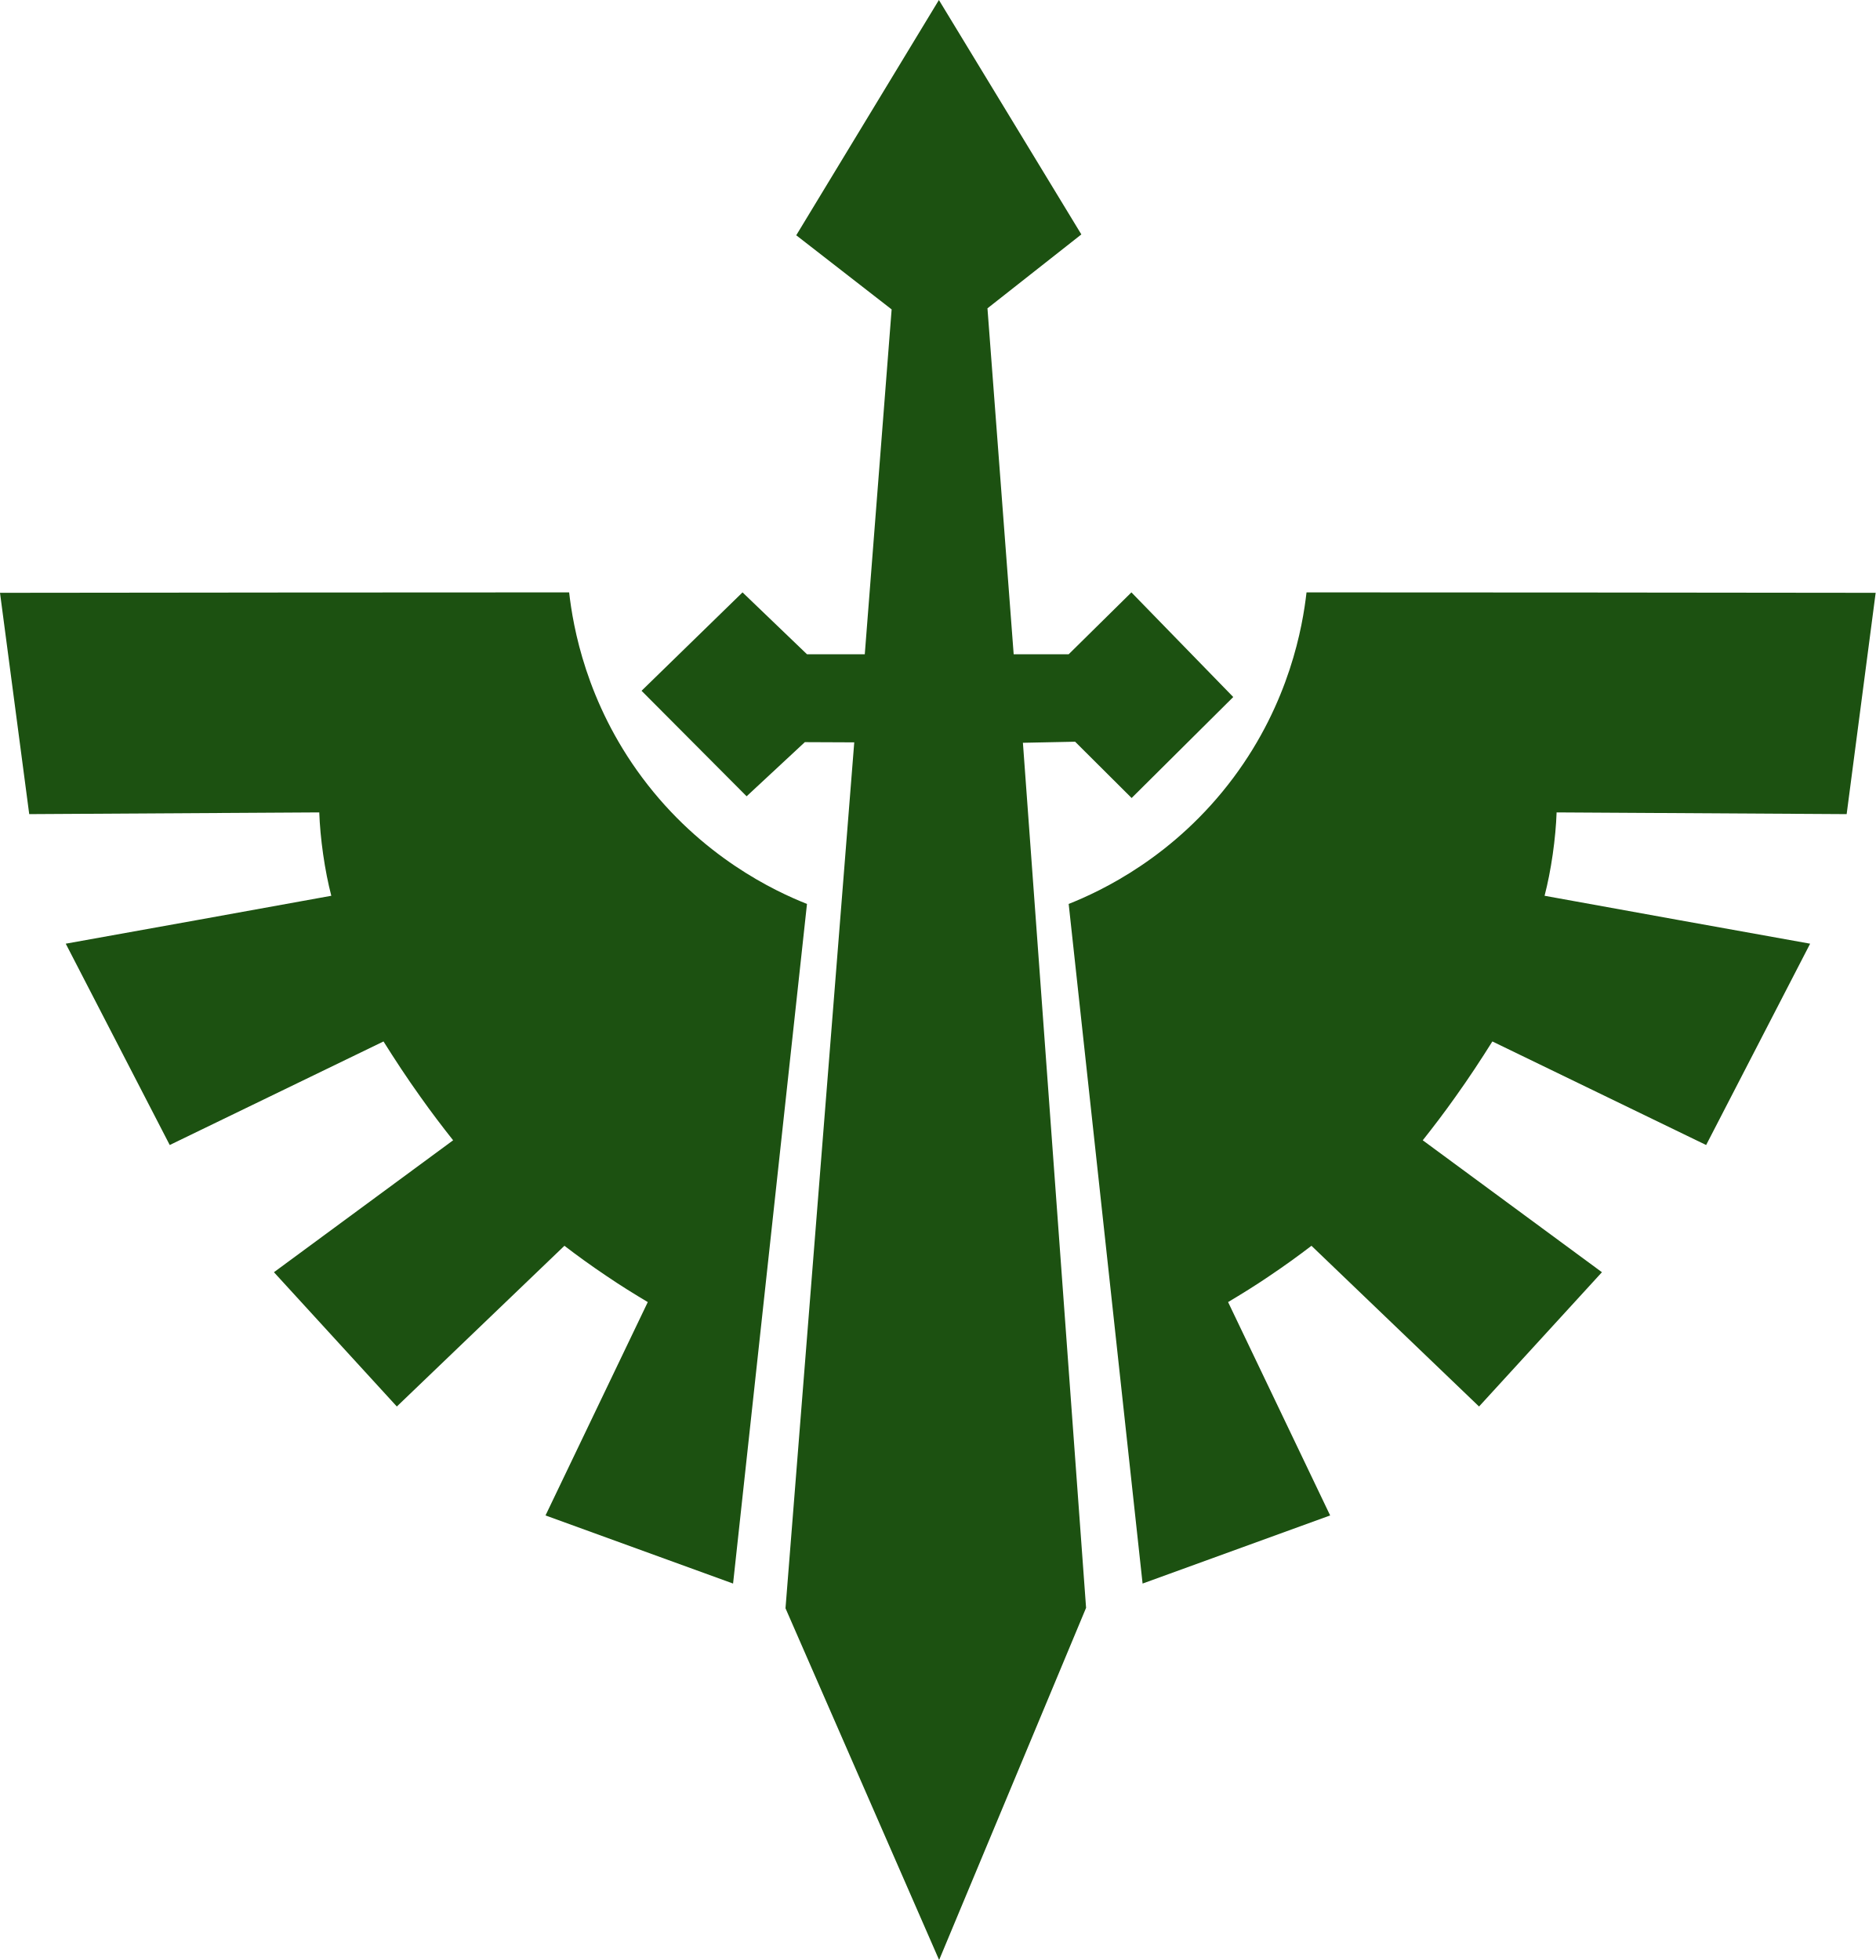
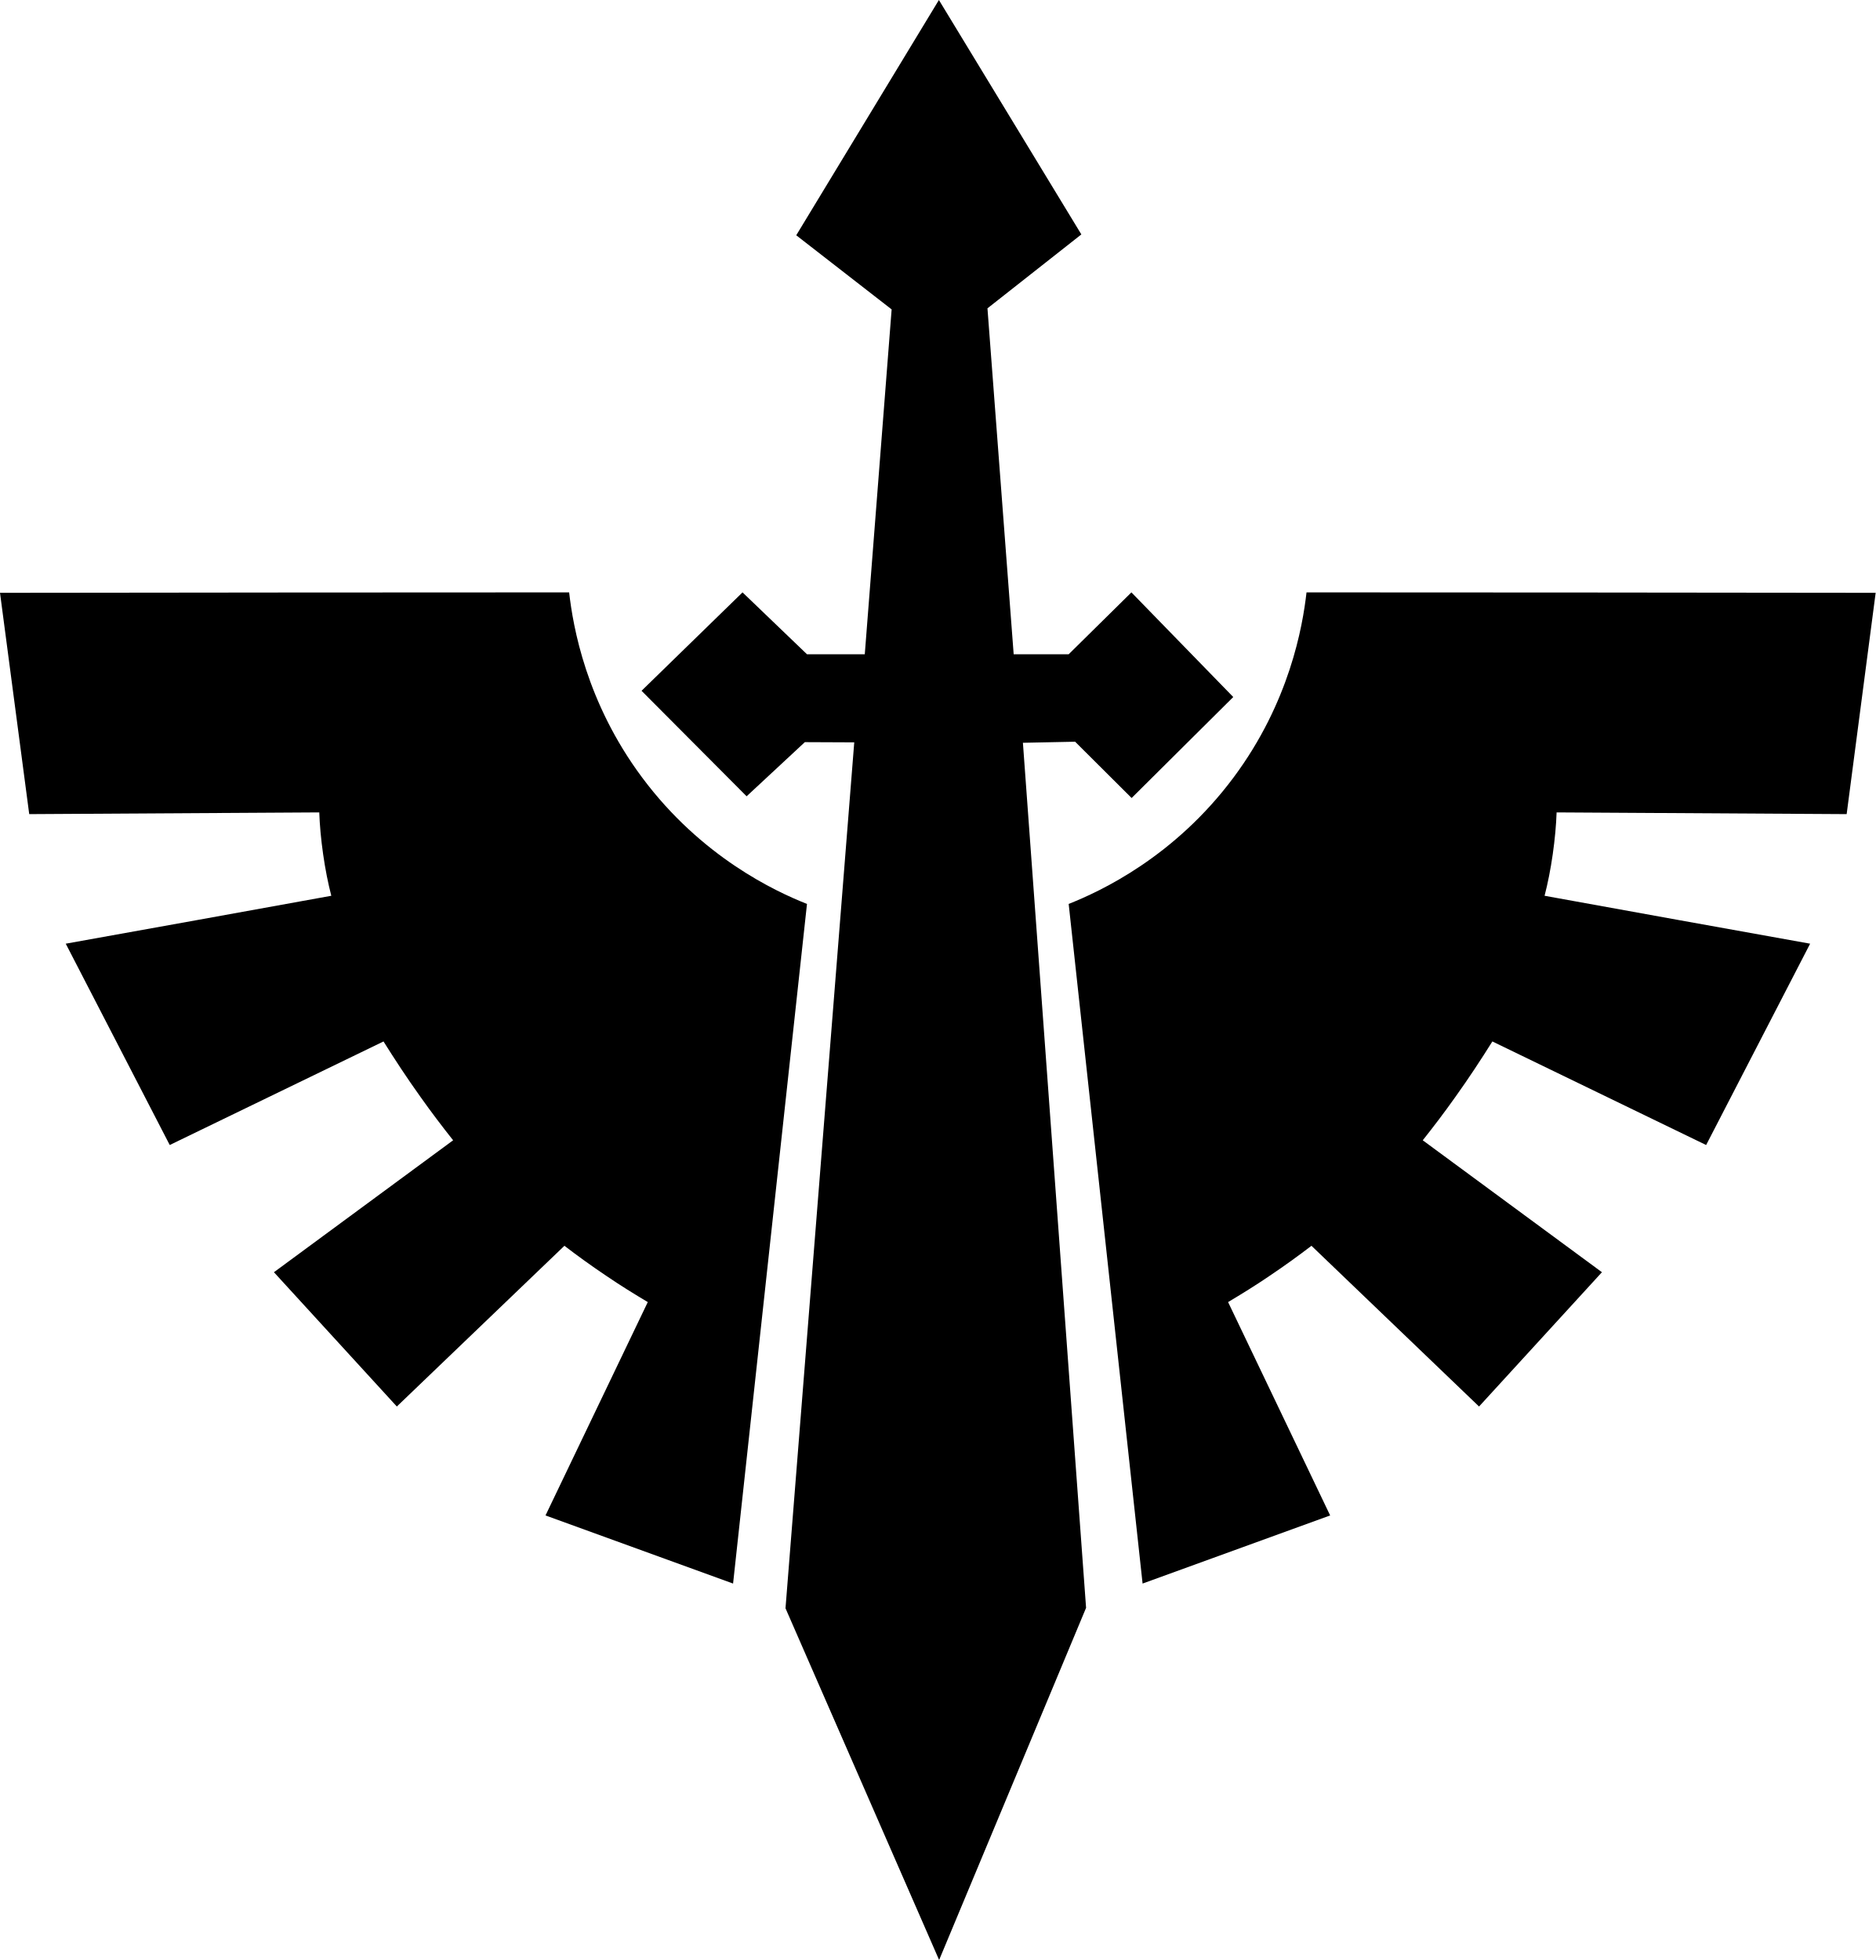
<svg xmlns="http://www.w3.org/2000/svg" version="1.1" x="0px" y="0px" viewBox="0 0 873 912.2" enable-background="new 0 0 873 912.2" xml:space="preserve">
-   <g fill="#1c5111">
+   <g>
    <path d="M0,275.9c88.3-0.1,176.6-0.2,264.9-0.2c1.8,15.9,7.9,51.2,34,86.2c27.5,36.9,61.8,52.9,76.7,58.8L341.2,737l-87.3-31.7  l47.6-99.3c-6.2-3.7-12.7-7.7-19.3-12.2c-7-4.7-13.5-9.4-19.5-14c-26,24.9-52,49.9-78,74.8l-57.2-62.5l83.4-61.4  c-5-6.3-10.1-13-15.2-20.2c-6.3-8.8-12-17.5-17.2-25.8c-33.2,16.1-66.3,32.1-99.5,48.2l-48.4-93.7c41.2-7.4,82.4-14.8,123.6-22.3  c-1.5-5.8-2.8-12.3-3.8-19.3c-1-7-1.6-13.6-1.8-19.5c-45,0.3-90,0.5-135,0.8L0,275.9z" id="path2" />
    <path d="M873,275.9c-88.3-0.1-176.6-0.2-264.9-0.2c-1.8,15.9-7.9,51.2-34,86.2c-27.5,36.9-61.8,52.9-76.7,58.8L531.8,737l87.3-31.7  L571.6,606c6.2-3.7,12.7-7.7,19.3-12.2c7-4.7,13.5-9.4,19.5-14c26,24.9,52,49.9,78,74.8l57.2-62.5l-83.4-61.4  c5-6.3,10.1-13,15.2-20.2c6.3-8.8,12-17.5,17.2-25.8c33.2,16.1,66.3,32.1,99.5,48.2l48.4-93.7c-41.2-7.4-82.4-14.8-123.6-22.3  c1.5-5.8,2.8-12.3,3.8-19.3c1-7,1.6-13.6,1.8-19.5c45,0.3,90,0.5,135,0.8L873,275.9z" id="path4" />
    <polygon points="437,0 503.3,109.1 459.6,143.5 471.8,304.5 497.4,304.5 526.6,275.7 574,324.4 526.7,371.4 500.4,345.2   476.1,345.7 505.5,748.3 437.1,912.2 365.6,748.5 397.6,345.5 374.6,345.4 347.5,370.6 298.6,321.5 345.6,275.7 375.6,304.5   402.5,304.5 415,144 370.6,109.5 " id="polygon6" />
  </g>
</svg>
